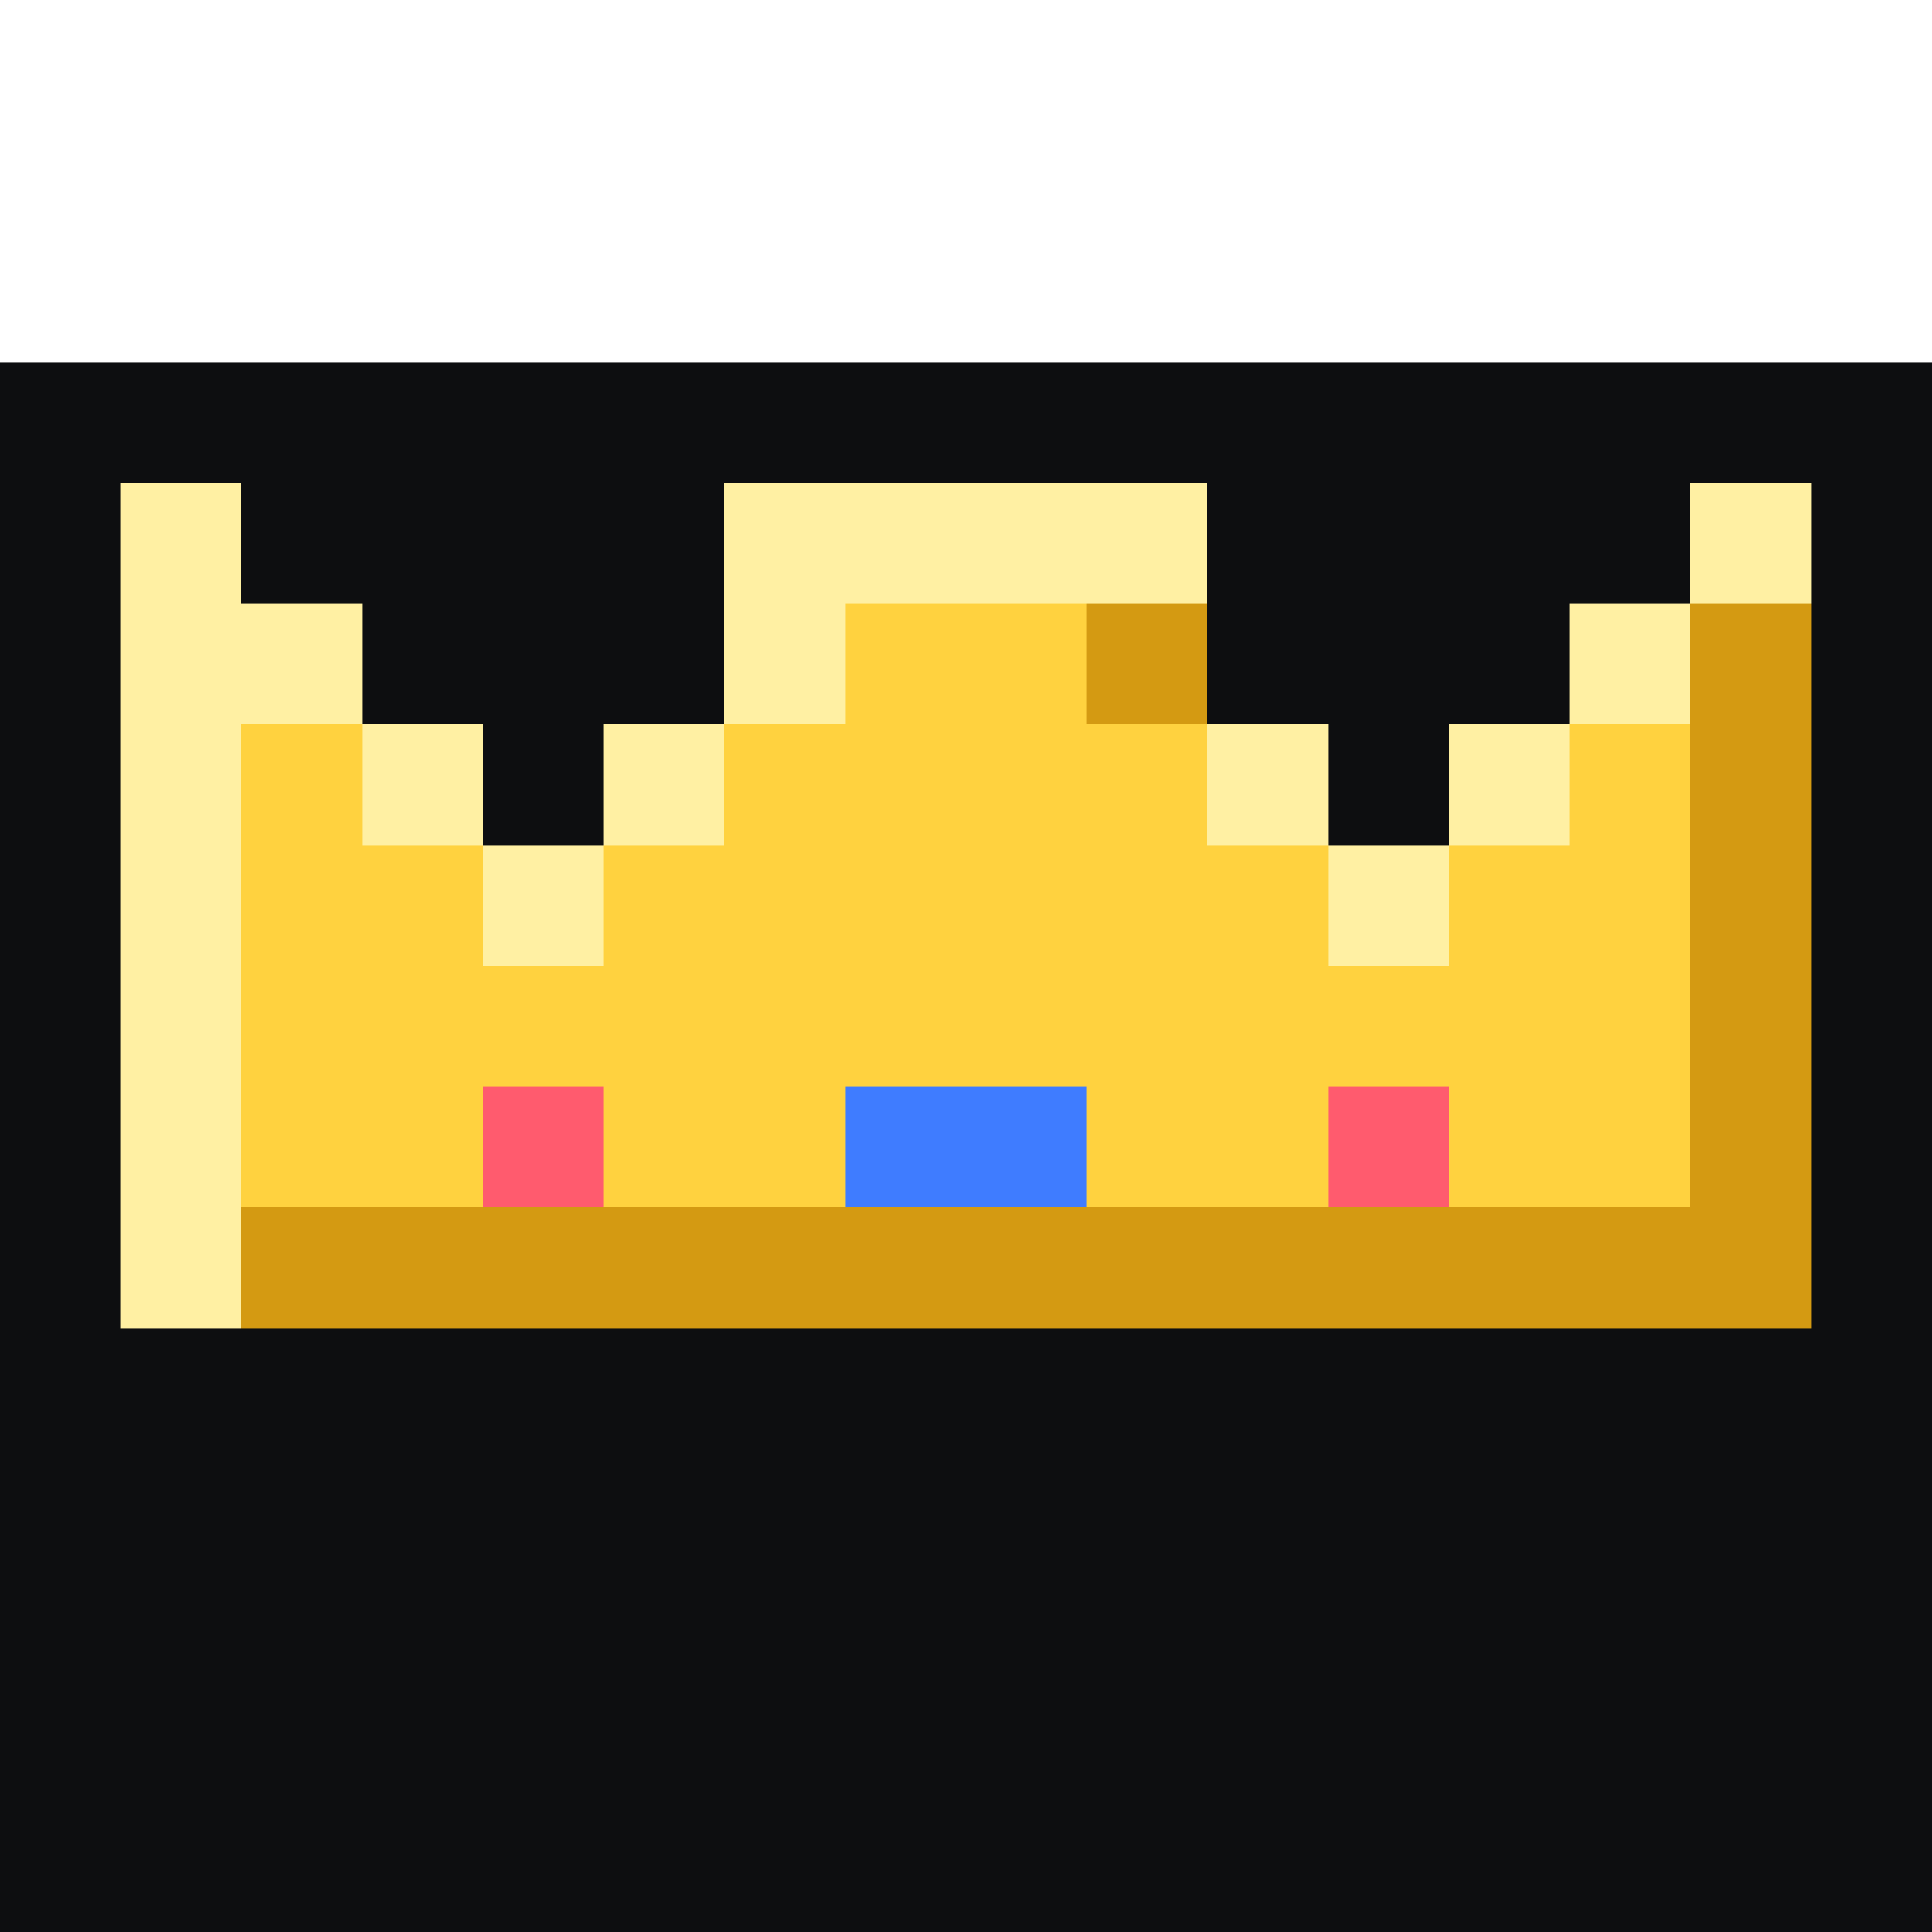
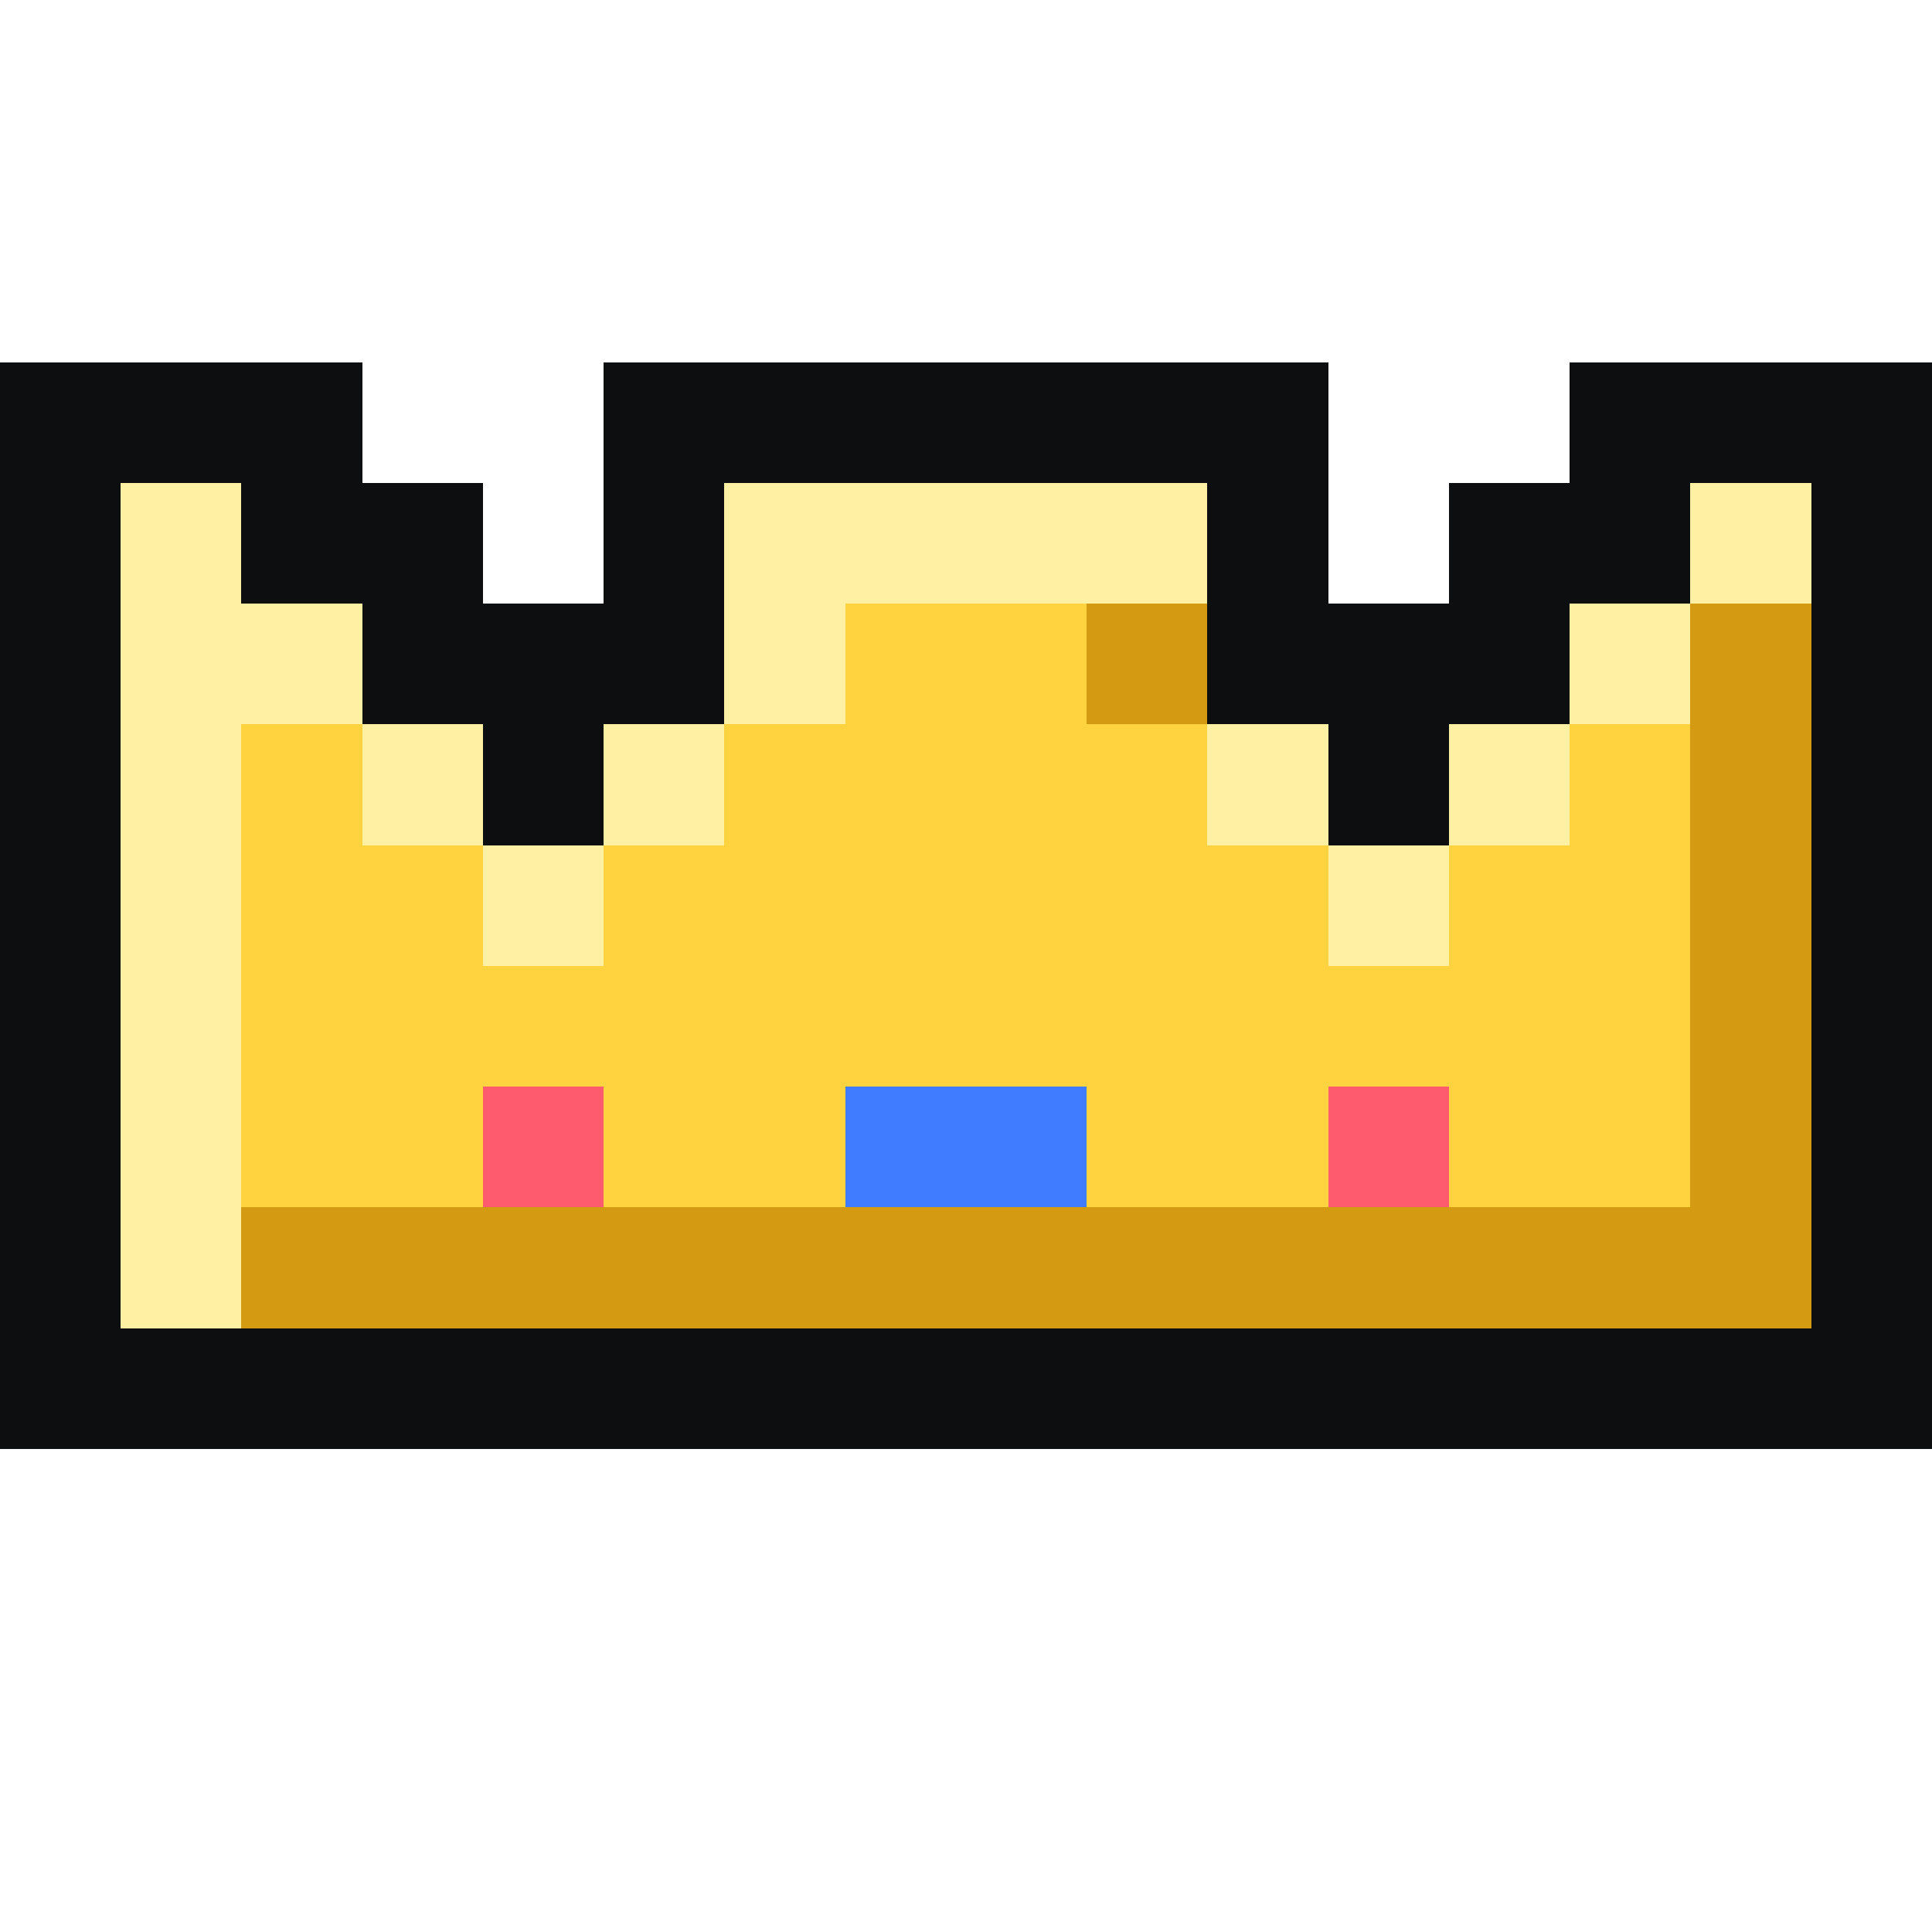
<svg xmlns="http://www.w3.org/2000/svg" viewBox="0 0 16 16" width="32" height="32" shape-rendering="crispEdges">
-   <rect x="0" y="3" width="16" height="1" fill="#0d0e10" />
+   <rect x="0" y="3" width="3" height="1" fill="#0d0e10" />
+   <rect x="5" y="3" width="6" height="1" fill="#0d0e10" />
+   <rect x="13" y="3" width="3" height="1" fill="#0d0e10" />
  <rect x="0" y="4" width="1" height="1" fill="#0d0e10" />
  <rect x="1" y="4" width="1" height="1" fill="#fff0a3" />
-   <rect x="2" y="4" width="4" height="1" fill="#0d0e10" />
+   <rect x="2" y="4" width="2" height="1" fill="#0d0e10" />
+   <rect x="5" y="4" width="1" height="1" fill="#0d0e10" />
  <rect x="6" y="4" width="4" height="1" fill="#fff0a3" />
-   <rect x="10" y="4" width="4" height="1" fill="#0d0e10" />
+   <rect x="10" y="4" width="1" height="1" fill="#0d0e10" />
+   <rect x="12" y="4" width="2" height="1" fill="#0d0e10" />
  <rect x="14" y="4" width="1" height="1" fill="#fff0a3" />
  <rect x="15" y="4" width="1" height="1" fill="#0d0e10" />
  <rect x="0" y="5" width="1" height="1" fill="#0d0e10" />
  <rect x="1" y="5" width="2" height="1" fill="#fff0a3" />
  <rect x="3" y="5" width="3" height="1" fill="#0d0e10" />
  <rect x="6" y="5" width="1" height="1" fill="#fff0a3" />
  <rect x="7" y="5" width="2" height="1" fill="#ffd23f" />
  <rect x="9" y="5" width="1" height="1" fill="#d49a12" />
  <rect x="10" y="5" width="3" height="1" fill="#0d0e10" />
  <rect x="13" y="5" width="1" height="1" fill="#fff0a3" />
  <rect x="14" y="5" width="1" height="1" fill="#d49a12" />
  <rect x="15" y="5" width="1" height="1" fill="#0d0e10" />
  <rect x="0" y="6" width="1" height="1" fill="#0d0e10" />
  <rect x="1" y="6" width="1" height="1" fill="#fff0a3" />
  <rect x="2" y="6" width="1" height="1" fill="#ffd23f" />
  <rect x="3" y="6" width="1" height="1" fill="#fff0a3" />
  <rect x="4" y="6" width="1" height="1" fill="#0d0e10" />
  <rect x="5" y="6" width="1" height="1" fill="#fff0a3" />
  <rect x="6" y="6" width="4" height="1" fill="#ffd23f" />
  <rect x="10" y="6" width="1" height="1" fill="#fff0a3" />
  <rect x="11" y="6" width="1" height="1" fill="#0d0e10" />
  <rect x="12" y="6" width="1" height="1" fill="#fff0a3" />
  <rect x="13" y="6" width="1" height="1" fill="#ffd23f" />
  <rect x="14" y="6" width="1" height="1" fill="#d49a12" />
  <rect x="15" y="6" width="1" height="1" fill="#0d0e10" />
  <rect x="0" y="7" width="1" height="1" fill="#0d0e10" />
  <rect x="1" y="7" width="1" height="1" fill="#fff0a3" />
  <rect x="2" y="7" width="2" height="1" fill="#ffd23f" />
  <rect x="4" y="7" width="1" height="1" fill="#fff0a3" />
  <rect x="5" y="7" width="6" height="1" fill="#ffd23f" />
  <rect x="11" y="7" width="1" height="1" fill="#fff0a3" />
  <rect x="12" y="7" width="2" height="1" fill="#ffd23f" />
  <rect x="14" y="7" width="1" height="1" fill="#d49a12" />
  <rect x="15" y="7" width="1" height="1" fill="#0d0e10" />
  <rect x="0" y="8" width="1" height="1" fill="#0d0e10" />
  <rect x="1" y="8" width="1" height="1" fill="#fff0a3" />
  <rect x="2" y="8" width="12" height="1" fill="#ffd23f" />
  <rect x="14" y="8" width="1" height="1" fill="#d49a12" />
  <rect x="15" y="8" width="1" height="1" fill="#0d0e10" />
  <rect x="0" y="9" width="1" height="1" fill="#0d0e10" />
  <rect x="1" y="9" width="1" height="1" fill="#fff0a3" />
  <rect x="2" y="9" width="2" height="1" fill="#ffd23f" />
  <rect x="4" y="9" width="1" height="1" fill="#ff5b6e" />
  <rect x="5" y="9" width="2" height="1" fill="#ffd23f" />
  <rect x="7" y="9" width="2" height="1" fill="#3f7cff" />
  <rect x="9" y="9" width="2" height="1" fill="#ffd23f" />
  <rect x="11" y="9" width="1" height="1" fill="#ff5b6e" />
  <rect x="12" y="9" width="2" height="1" fill="#ffd23f" />
  <rect x="14" y="9" width="1" height="1" fill="#d49a12" />
  <rect x="15" y="9" width="1" height="1" fill="#0d0e10" />
  <rect x="0" y="10" width="1" height="1" fill="#0d0e10" />
  <rect x="1" y="10" width="1" height="1" fill="#fff0a3" />
  <rect x="2" y="10" width="13" height="1" fill="#d49a12" />
  <rect x="15" y="10" width="1" height="1" fill="#0d0e10" />
  <rect x="0" y="11" width="16" height="1" fill="#0d0e10" />
-   <rect x="0" y="12" width="16" height="1" fill="#0d0e10" />
-   <rect x="0" y="13" width="16" height="1" fill="#0d0e10" />
-   <rect x="0" y="14" width="16" height="1" fill="#0d0e10" />
-   <rect x="0" y="15" width="16" height="1" fill="#0d0e10" />
</svg>
